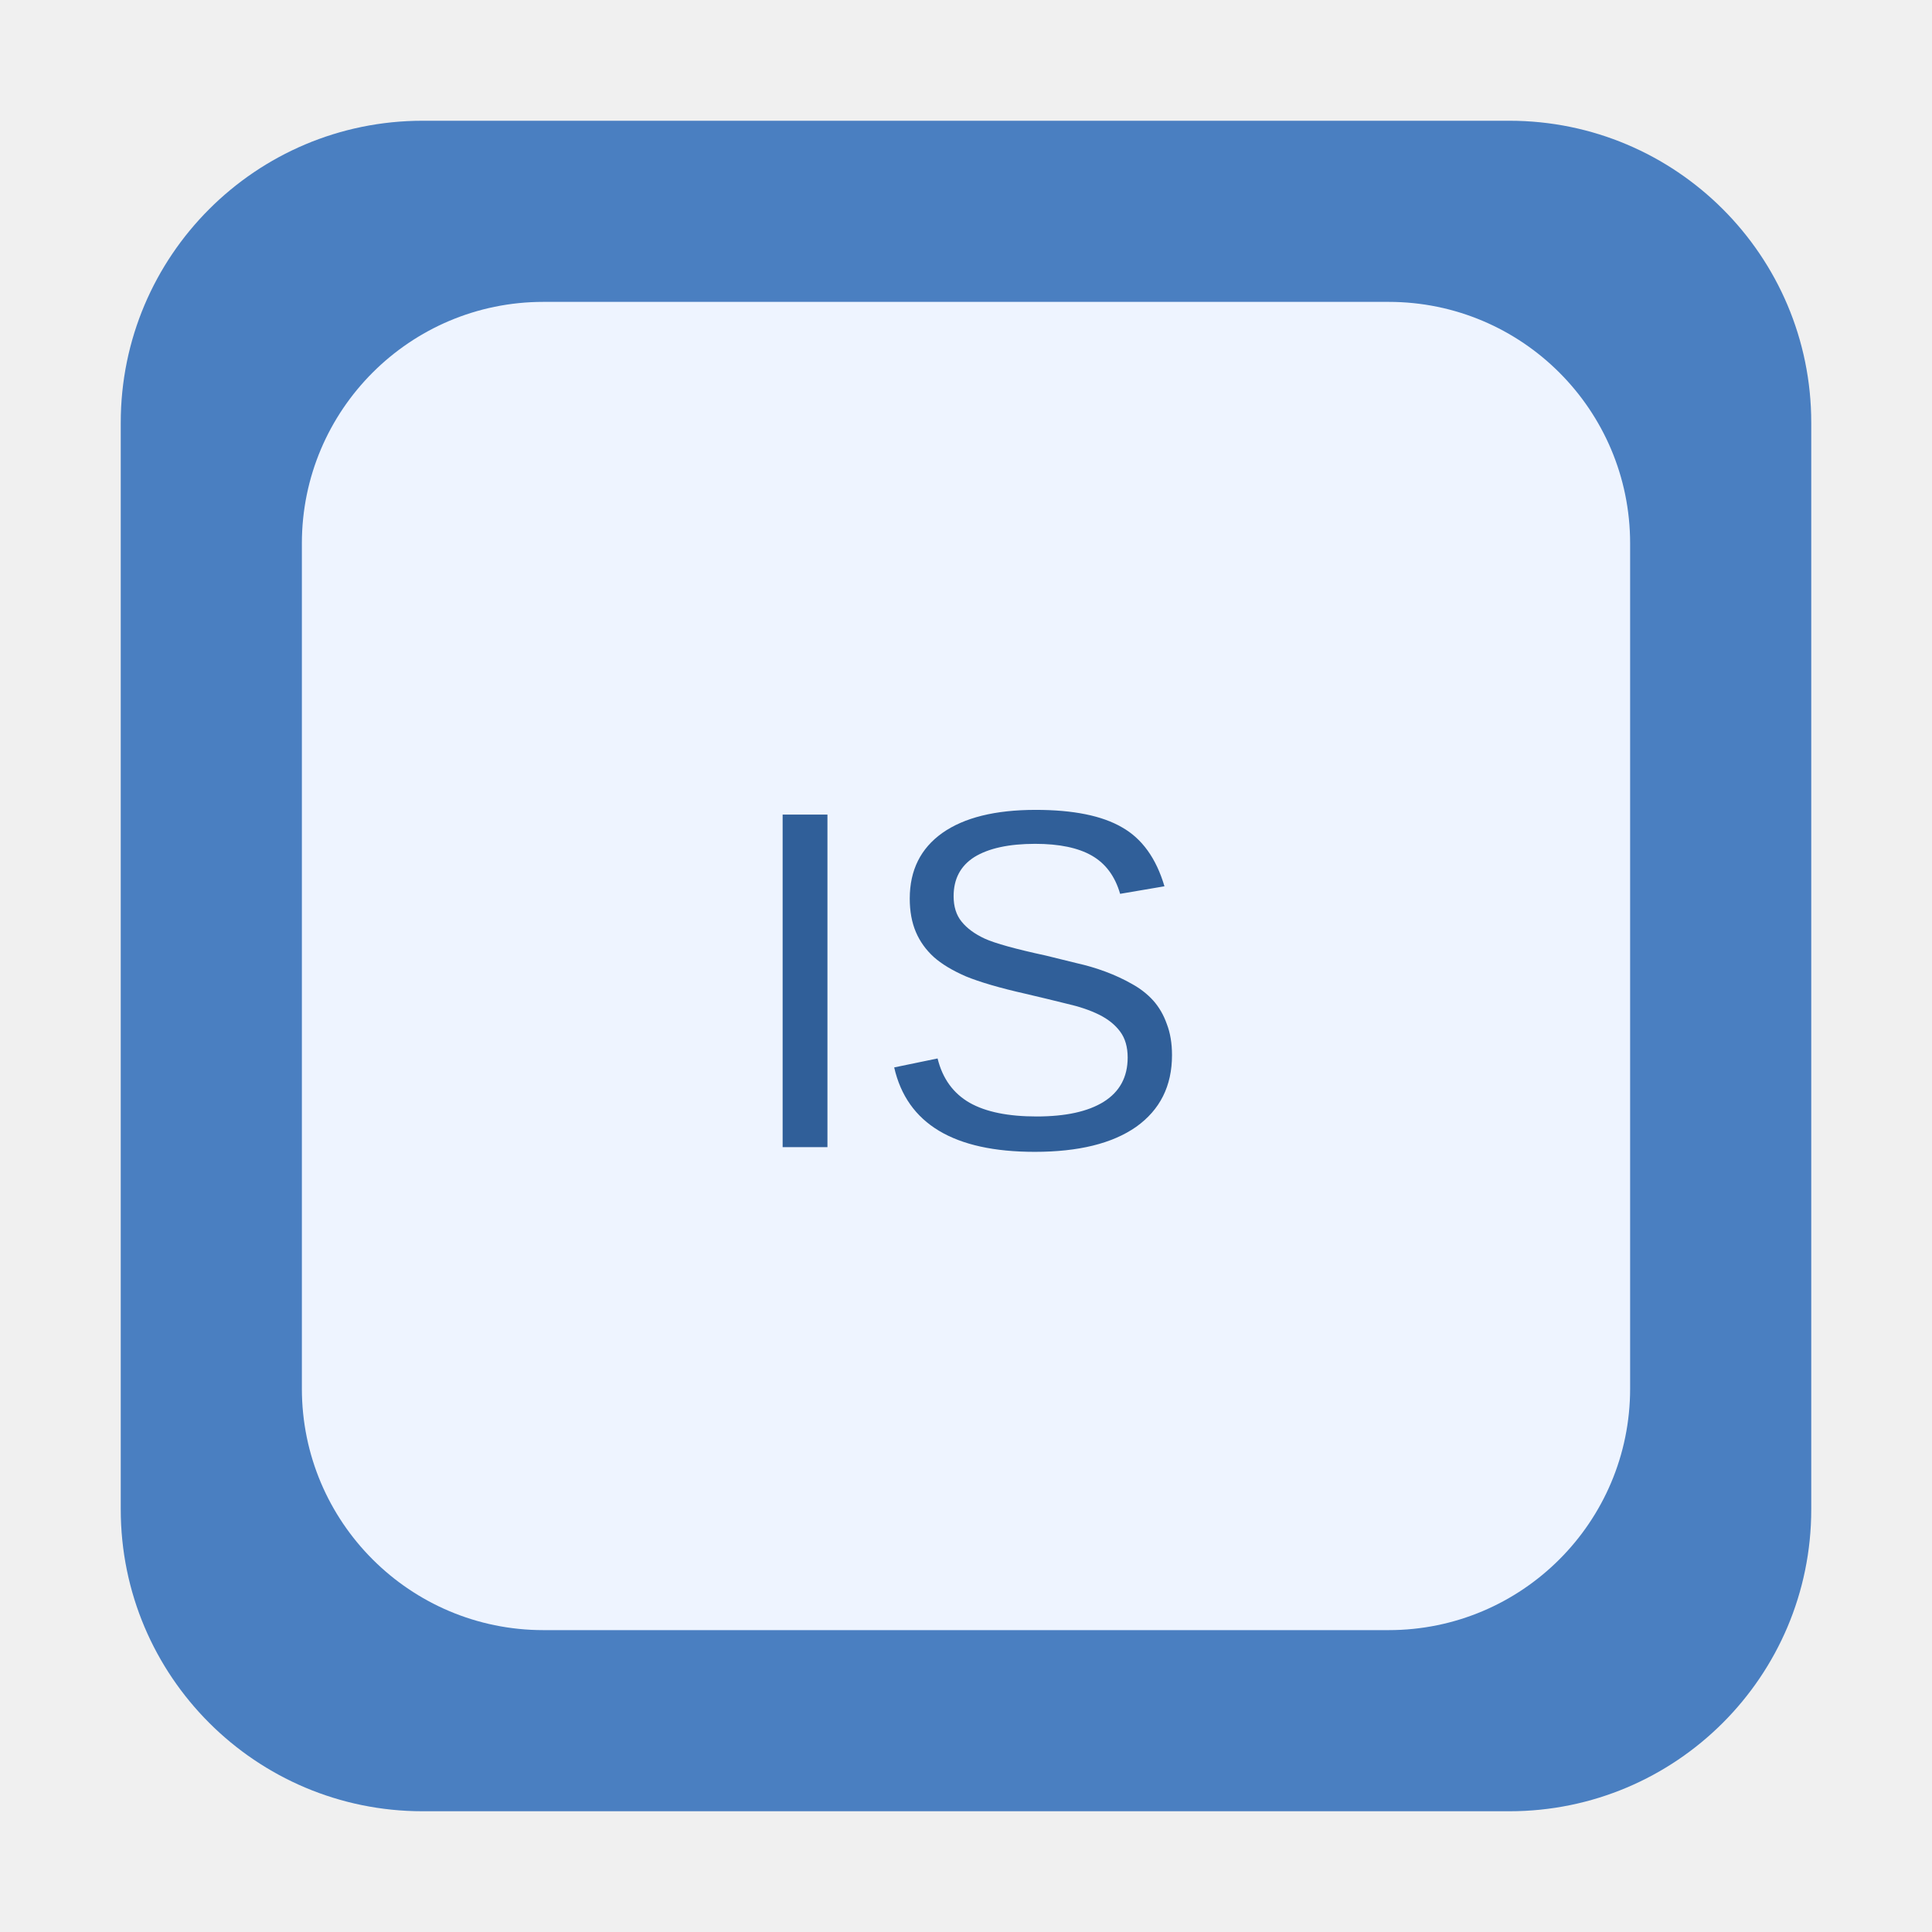
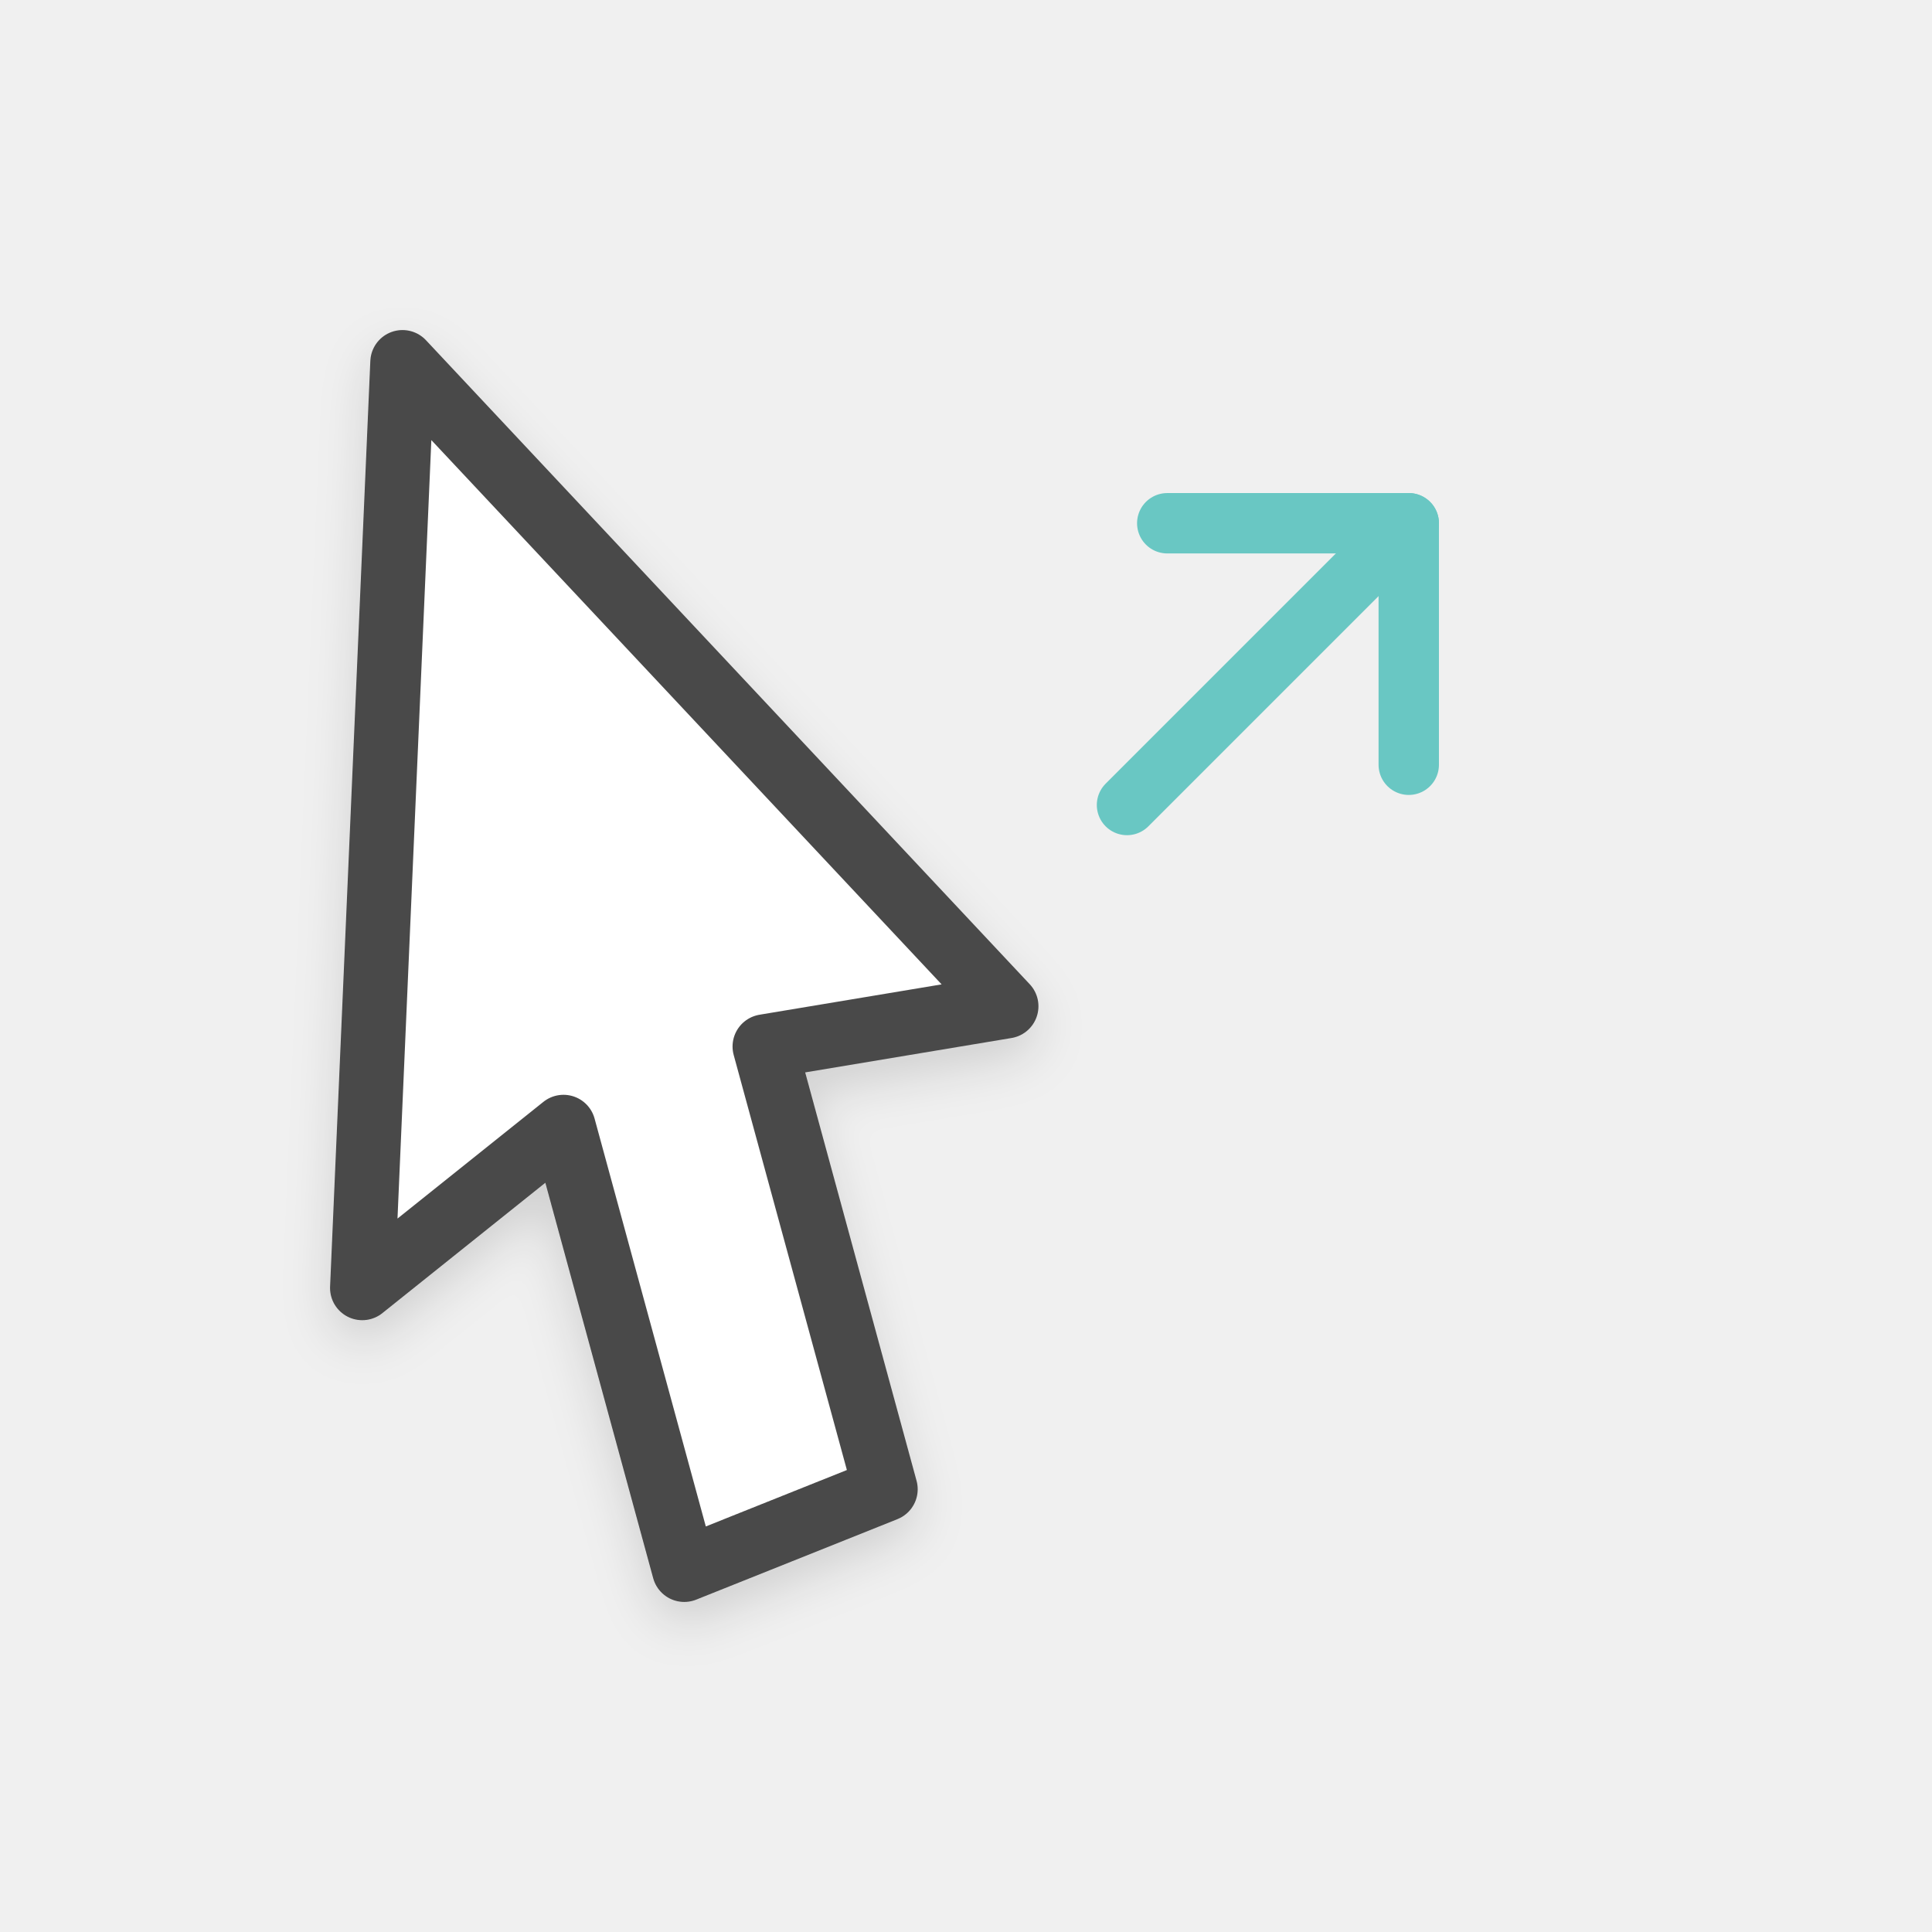
- <svg xmlns="http://www.w3.org/2000/svg" width="64" height="64" viewBox="0 0 64 64">
-   <rect x="4" y="4" width="56" height="56" rx="10" fill="#4a7fc1" />
-   <rect x="10" y="10" width="44" height="44" rx="8" fill="#eef4ff" />
-   <text x="32" y="38" text-anchor="middle" font-size="16" font-family="Arial" fill="#305f99">IS</text>
+ <svg xmlns="http://www.w3.org/2000/svg" width="96" height="96" viewBox="0 0 96 96" fill="none">
+   <defs>
+     <filter id="shadow" x="-20%" y="-20%" width="140%" height="140%">
+       <feDropShadow dx="0" dy="1" stdDeviation="1.2" flood-color="#00000022" />
+     </filter>
+   </defs>
+   <polygon points="20,18 50,50 38,52 44,74 34,78 28,56 18,64" stroke="#4a4a4a" stroke-width="3.2" fill="#ffffff" stroke-linecap="round" stroke-linejoin="round" filter="url(#shadow)" />
+   <path d="M58 26 l12 0 l0 12" stroke="#69c7c3" stroke-width="3" fill="none" stroke-linecap="round" stroke-linejoin="round" />
+   <path d="M70 26 L56 40" stroke="#69c7c3" stroke-width="3" fill="none" stroke-linecap="round" stroke-linejoin="round" />
</svg>
